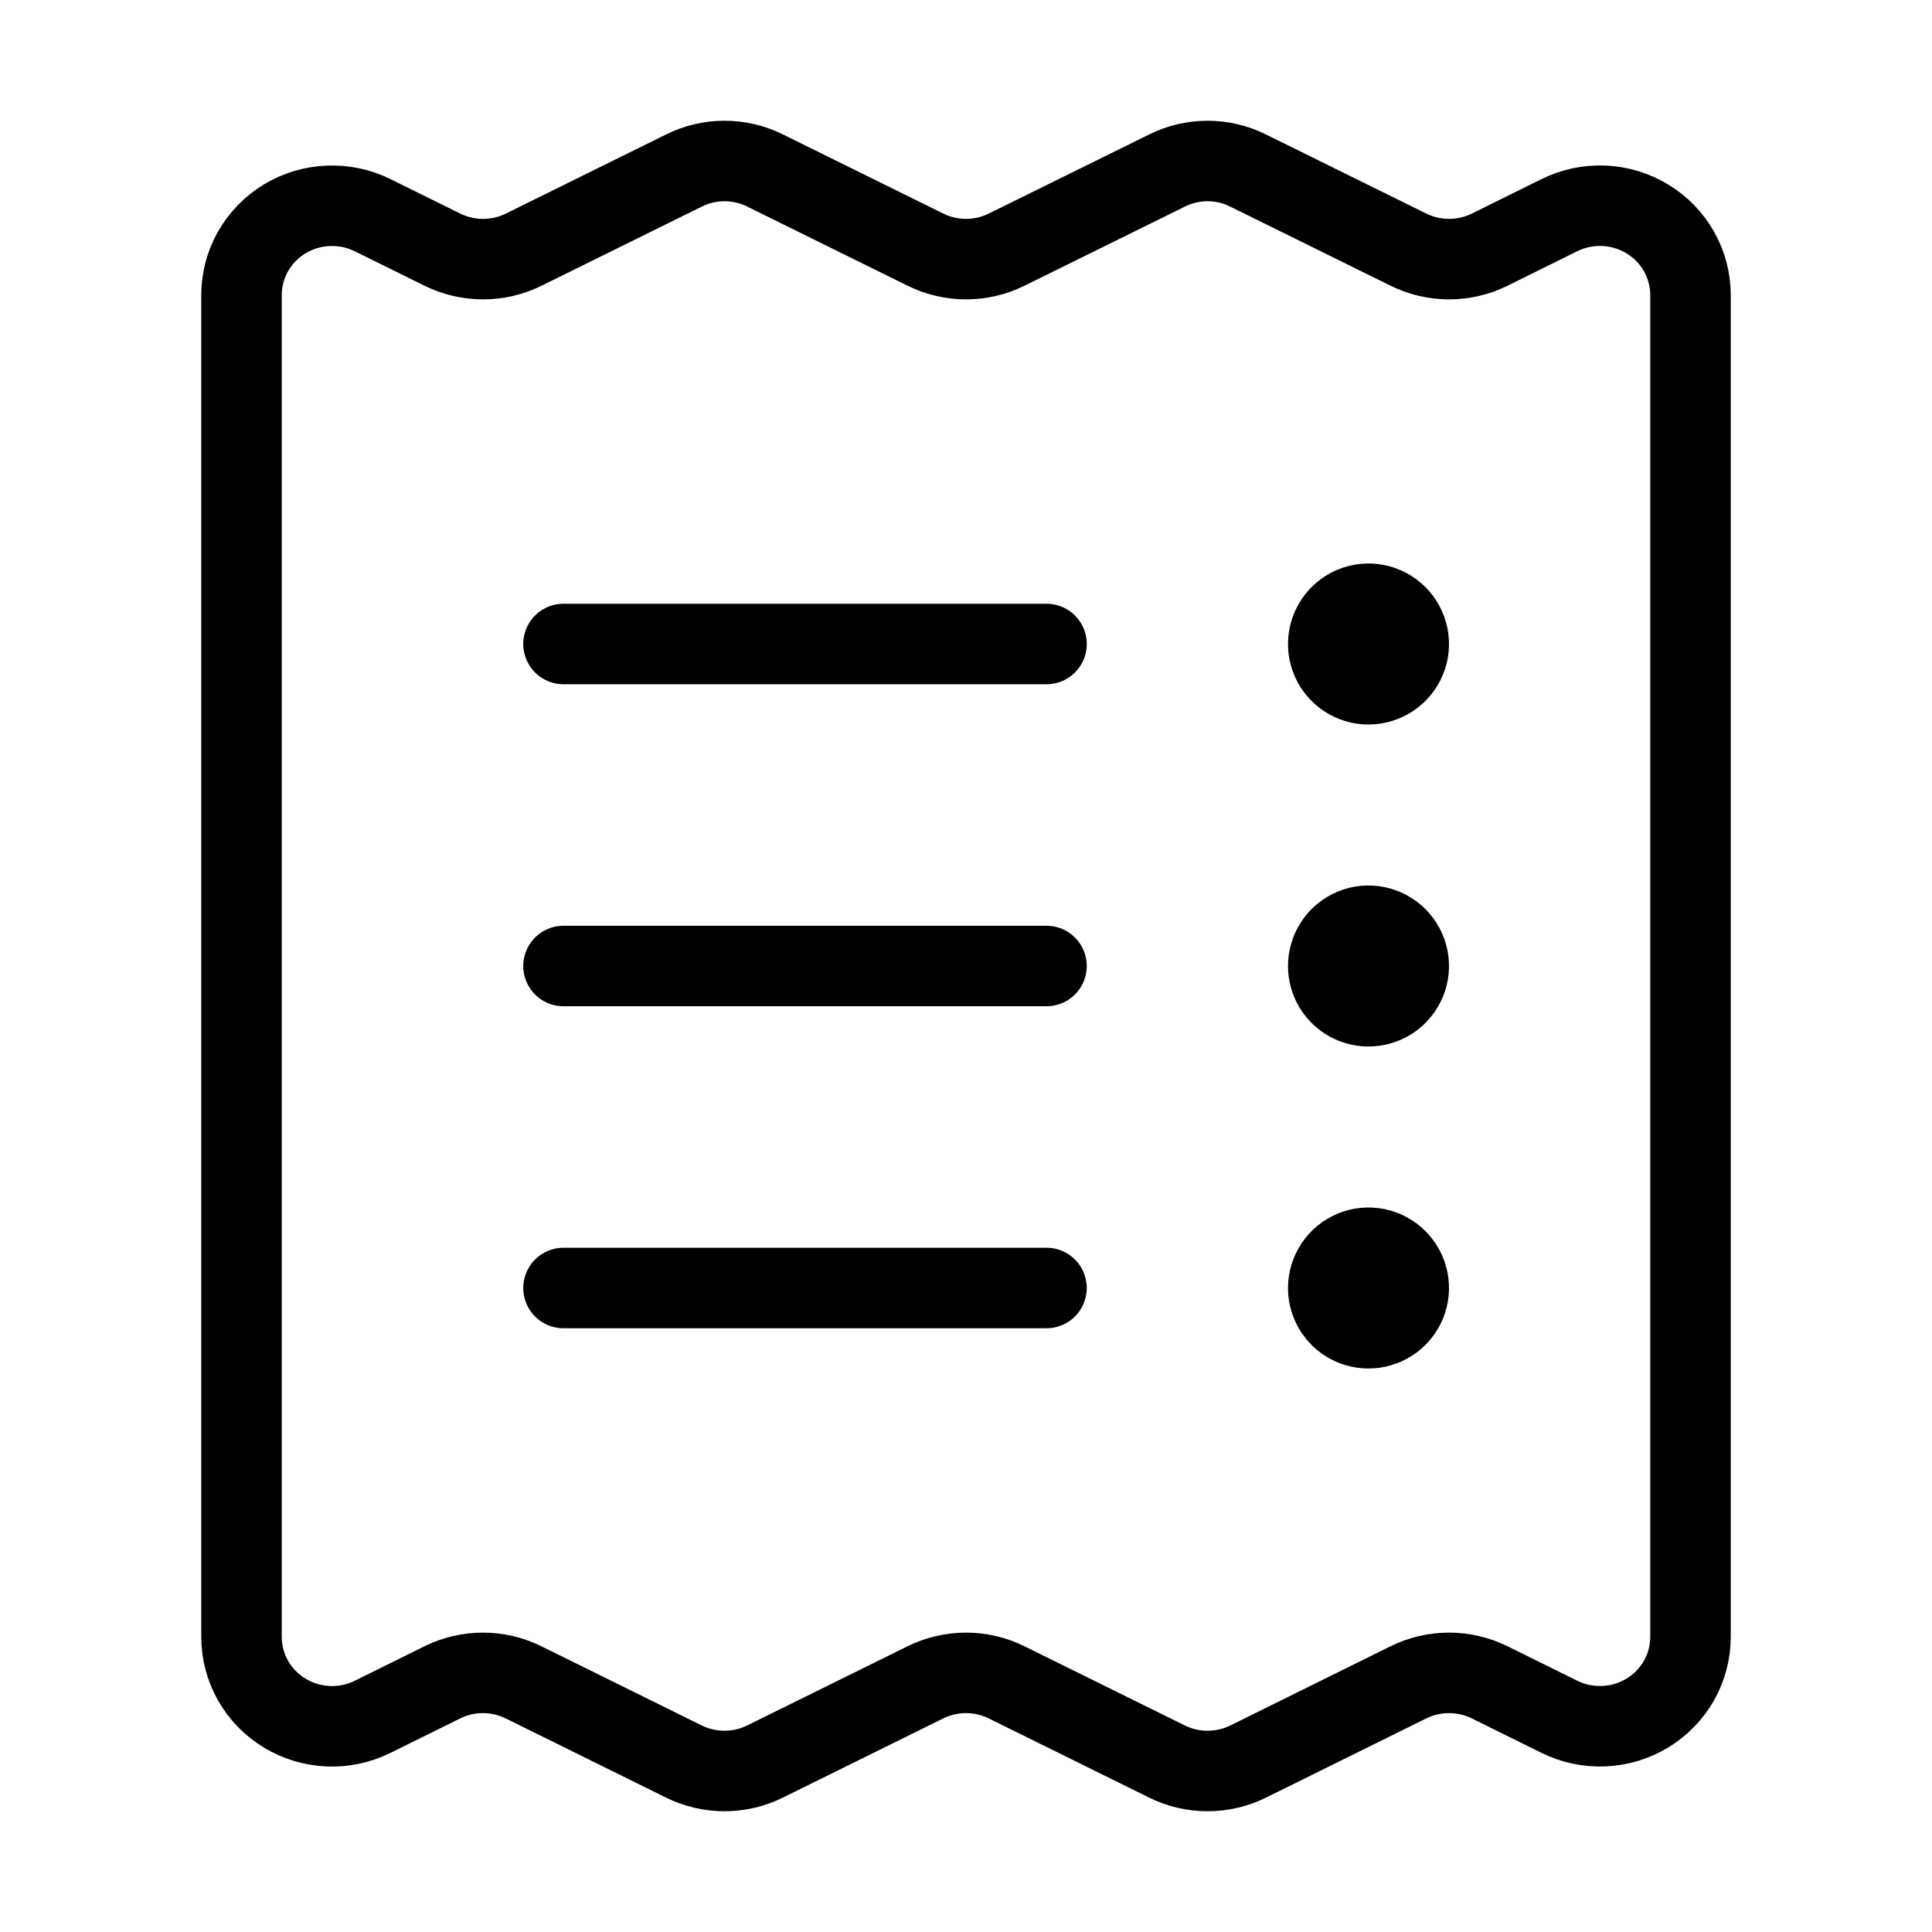
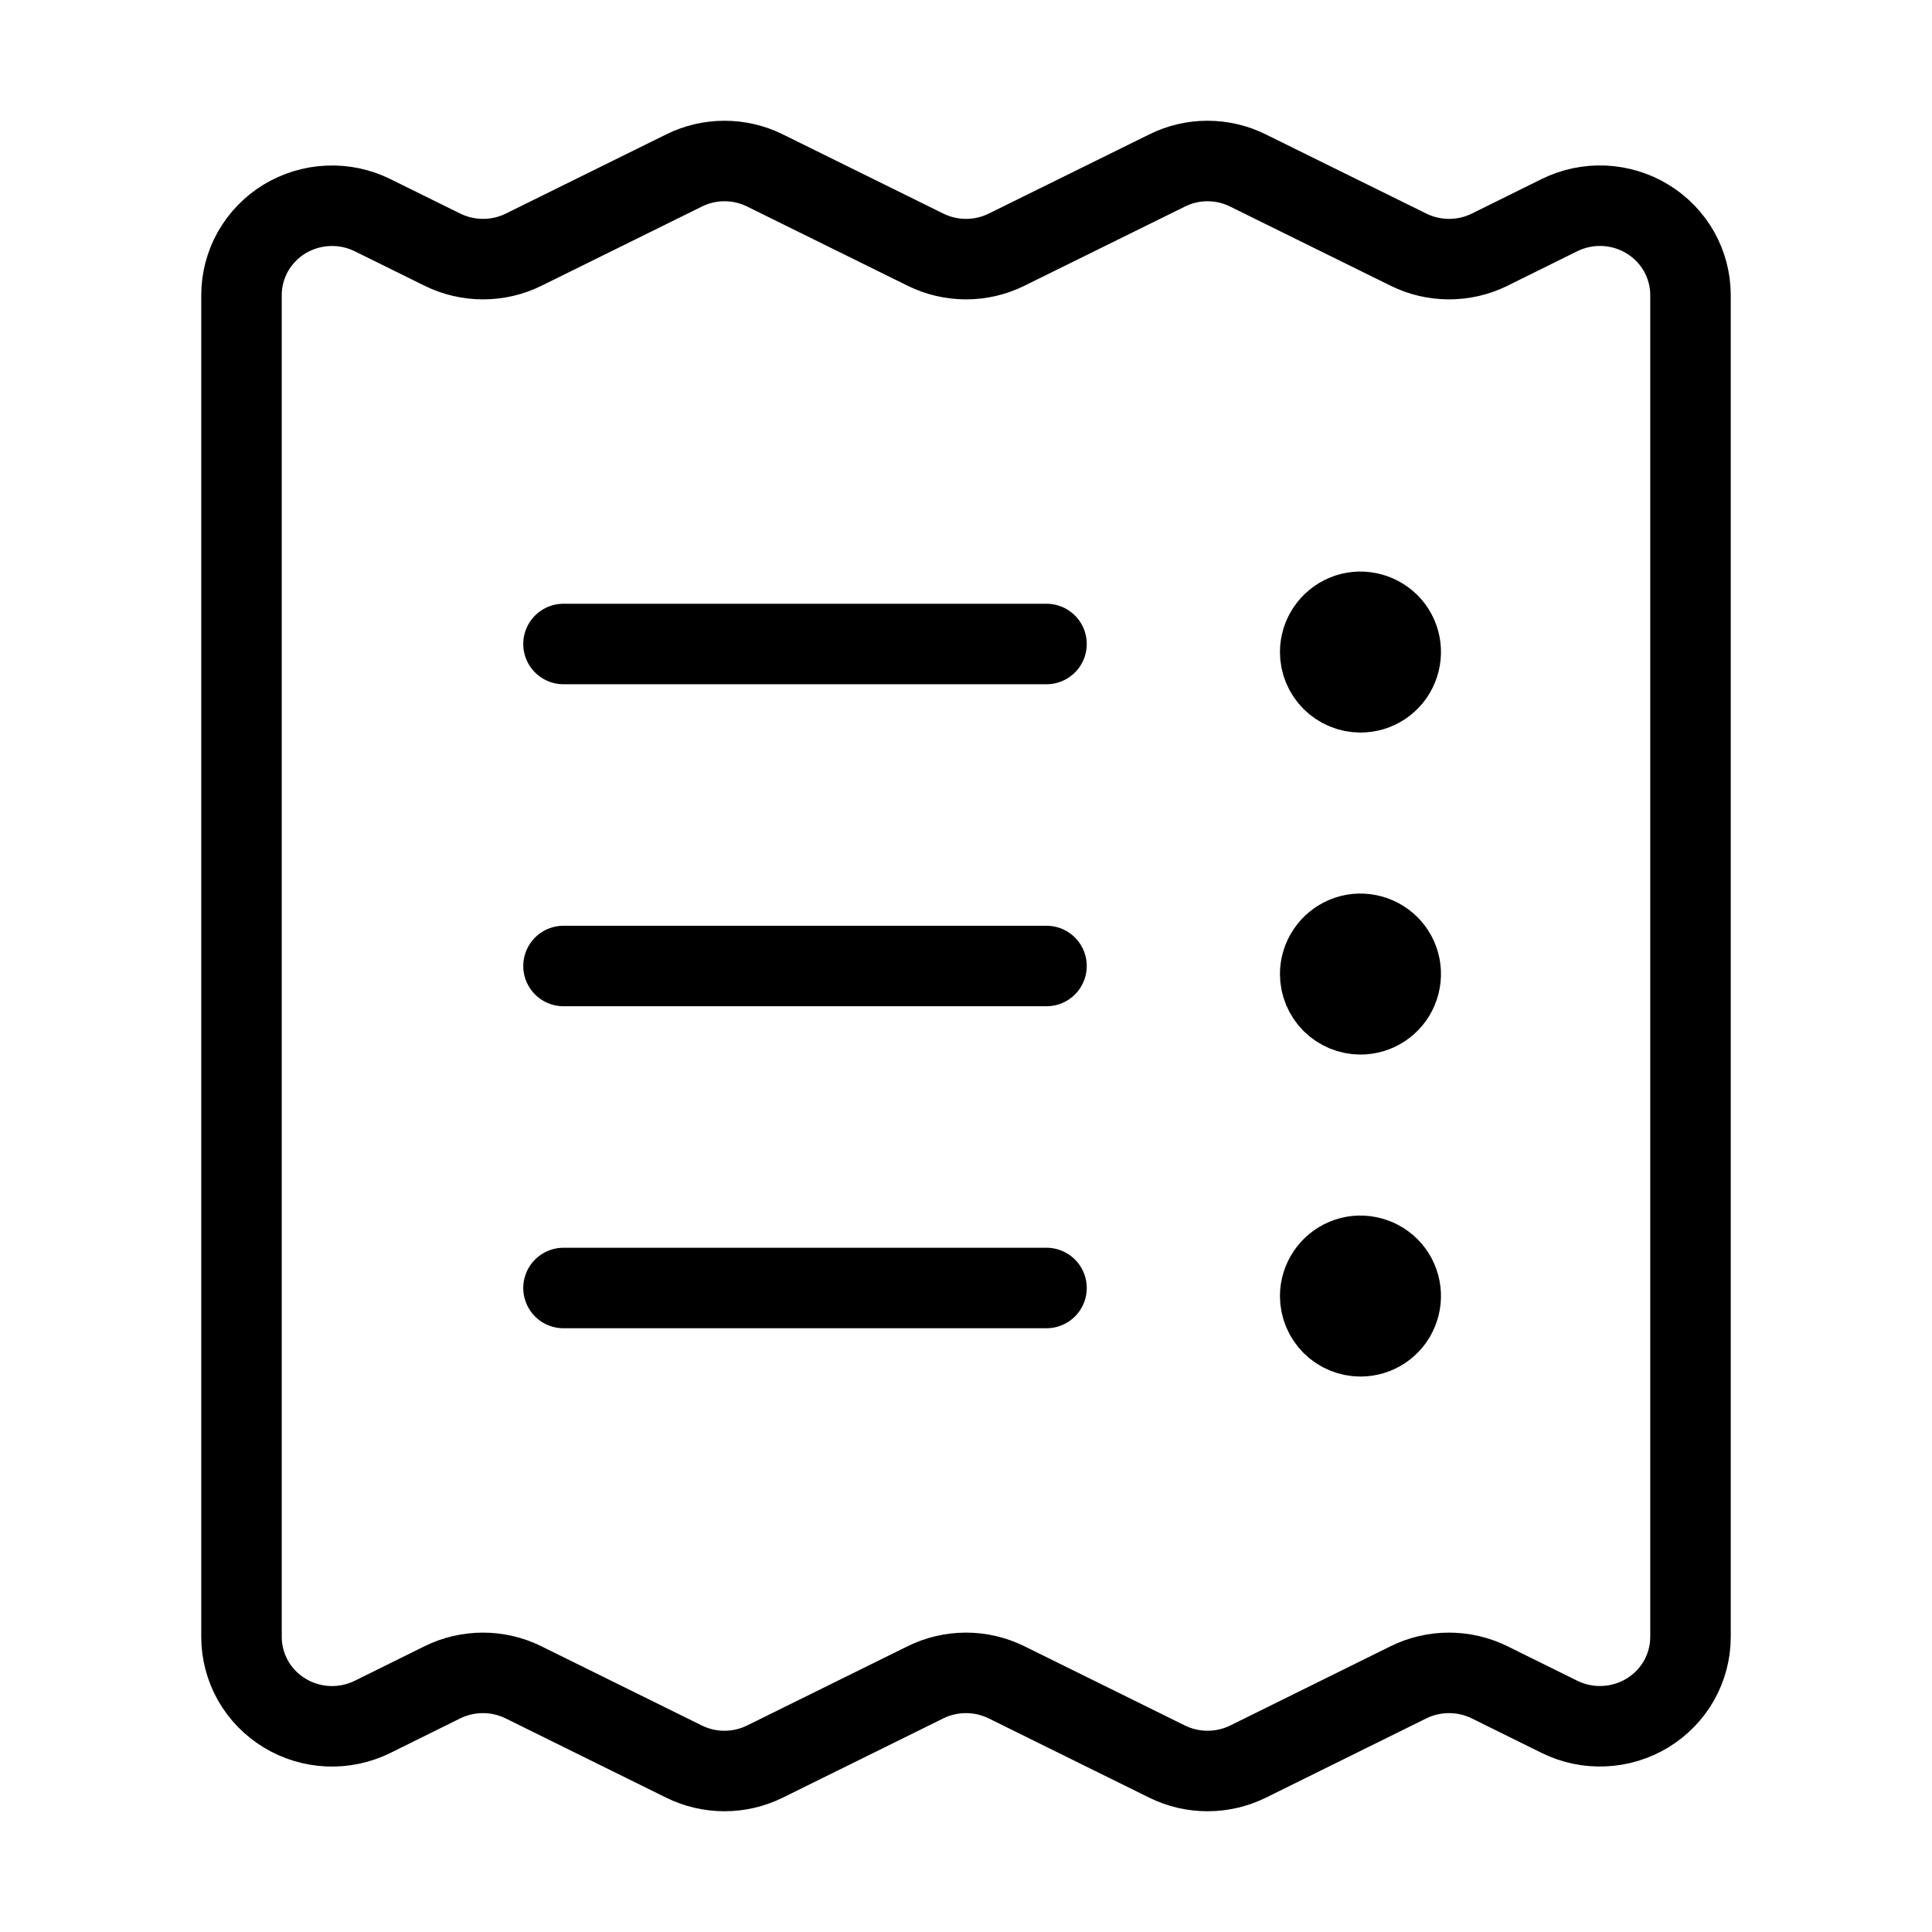
<svg xmlns="http://www.w3.org/2000/svg" data-token-name="offers" width="24" height="24" viewBox="0 0 24 24" fill="none">
+   <path d="M3 3.666V20.334C3 20.523 3.049 20.709 3.142 20.875C3.236 21.041 3.371 21.18 3.534 21.279C3.697 21.379 3.883 21.435 4.075 21.444C4.267 21.452 4.457 21.412 4.629 21.327L5.496 20.898C5.652 20.821 5.825 20.781 5.999 20.781C6.174 20.781 6.346 20.821 6.502 20.898L8.497 21.883C8.653 21.96 8.825 22 9 22C9.174 22 9.346 21.96 9.502 21.883L11.497 20.898C11.653 20.821 11.825 20.781 12 20.781C12.175 20.781 12.347 20.821 12.503 20.898L14.498 21.883C14.654 21.96 14.826 22 15.001 22C15.176 22 15.348 21.96 15.504 21.883L17.497 20.898C17.653 20.821 17.825 20.781 18 20.781C18.175 20.781 18.347 20.821 18.504 20.898L19.372 21.327C19.544 21.412 19.734 21.452 19.926 21.443C20.117 21.435 20.303 21.378 20.466 21.279C20.63 21.179 20.764 21.04 20.858 20.875C20.951 20.709 21 20.523 21 20.334V3.666C21 3.477 20.951 3.291 20.858 3.125C20.764 2.959 20.629 2.82 20.466 2.721C20.303 2.621 20.116 2.565 19.925 2.556C19.733 2.548 19.543 2.588 19.371 2.673L18.504 3.102C18.348 3.179 18.175 3.219 18.001 3.219C17.826 3.219 17.654 3.179 17.498 3.102L15.503 2.118C15.347 2.04 15.175 2 15 2C14.826 2 14.654 2.04 14.498 2.118L12.503 3.102C12.347 3.179 12.175 3.219 12.001 3.219C11.826 3.219 11.654 3.179 11.498 3.102L9.504 2.118C9.347 2.04 9.175 2 9 2C8.825 2 8.653 2.04 8.497 2.118L6.504 3.102C6.348 3.179 6.176 3.219 6.001 3.219C5.826 3.219 5.654 3.179 5.497 3.102L4.628 2.673C4.456 2.588 4.266 2.548 4.074 2.557C3.883 2.565 3.697 2.622 3.533 2.721C3.37 2.821 3.236 2.96 3.142 3.125C3.049 3.291 3 3.477 3 3.666Z" stroke="currentColor" fill="none" stroke-linecap="round" stroke-linejoin="round" />
+   <path d="M7 8H13" stroke="currentColor" fill="none" stroke-linecap="round" stroke-linejoin="round" />
+   <path d="M16.9 8.6C16.999 8.6 17.096 8.571 17.178 8.516C17.26 8.461 17.325 8.383 17.362 8.291C17.4 8.2 17.41 8.099 17.391 8.002C17.372 7.905 17.324 7.816 17.254 7.746C17.184 7.677 17.095 7.629 16.998 7.61C16.901 7.59 16.8 7.6 16.709 7.638C16.618 7.676 16.54 7.74 16.485 7.822C16.43 7.904 16.4 8.001 16.4 8.1C16.4 8.233 16.453 8.36 16.547 8.454C16.641 8.547 16.768 8.6 16.9 8.6Z" stroke="currentColor" fill="none" stroke-linecap="round" stroke-linejoin="round" />
+   <path d="M7 12H13" stroke="currentColor" fill="none" stroke-linecap="round" stroke-linejoin="round" />
+   <path d="M16.9 12.6C16.999 12.6 17.096 12.571 17.178 12.516C17.26 12.461 17.325 12.383 17.362 12.291C17.4 12.2 17.41 12.1 17.391 12.002C17.372 11.905 17.324 11.816 17.254 11.746C17.184 11.677 17.095 11.629 16.998 11.61C16.901 11.59 16.8 11.6 16.709 11.638C16.618 11.676 16.54 11.74 16.485 11.822C16.43 11.904 16.4 12.001 16.4 12.1C16.4 12.233 16.453 12.36 16.547 12.454C16.641 12.547 16.768 12.6 16.9 12.6Z" stroke="currentColor" fill="none" stroke-linecap="round" stroke-linejoin="round" />
  <path d="M7 16H13" stroke="currentColor" fill="none" stroke-linecap="round" stroke-linejoin="round" />
-   <path d="M17 17C17.198 17 17.391 16.941 17.556 16.831C17.72 16.722 17.848 16.565 17.924 16.383C18 16.2 18.019 15.999 17.981 15.805C17.942 15.611 17.847 15.433 17.707 15.293C17.567 15.153 17.389 15.058 17.195 15.019C17.001 14.981 16.8 15 16.617 15.076C16.435 15.152 16.278 15.28 16.169 15.444C16.059 15.609 16 15.802 16 16C16 16.265 16.105 16.52 16.293 16.707C16.48 16.895 16.735 17 17 17Z" fill="currentColor" />
-   <path d="M7 12H13" stroke="currentColor" fill="none" stroke-linecap="round" stroke-linejoin="round" />
-   <path d="M3 3.666V20.334C3 20.523 3.049 20.709 3.142 20.875C3.236 21.041 3.371 21.18 3.534 21.279C3.697 21.379 3.883 21.435 4.075 21.444C4.267 21.452 4.457 21.412 4.629 21.327L5.496 20.898C5.652 20.821 5.825 20.781 5.999 20.781C6.174 20.781 6.346 20.821 6.502 20.898L8.497 21.883C8.653 21.96 8.825 22 9 22C9.174 22 9.346 21.96 9.502 21.883L11.497 20.898C11.653 20.821 11.825 20.781 12 20.781C12.175 20.781 12.347 20.821 12.503 20.898L14.498 21.883C14.654 21.96 14.826 22 15.001 22C15.176 22 15.348 21.96 15.504 21.883L17.497 20.898C17.653 20.821 17.825 20.781 18 20.781C18.175 20.781 18.347 20.821 18.504 20.898L19.372 21.327C19.544 21.412 19.734 21.452 19.926 21.443C20.117 21.435 20.303 21.378 20.466 21.279C20.63 21.179 20.764 21.04 20.858 20.875C20.951 20.709 21 20.523 21 20.334V3.666C21 3.477 20.951 3.291 20.858 3.125C20.764 2.959 20.629 2.82 20.466 2.721C20.303 2.621 20.116 2.565 19.925 2.556C19.733 2.548 19.543 2.588 19.371 2.673L18.504 3.102C18.348 3.179 18.175 3.219 18.001 3.219C17.826 3.219 17.654 3.179 17.498 3.102L15.503 2.118C15.347 2.04 15.175 2 15 2C14.826 2 14.654 2.04 14.498 2.118L12.503 3.102C12.347 3.179 12.175 3.219 12.001 3.219C11.826 3.219 11.654 3.179 11.498 3.102L9.504 2.118C9.347 2.04 9.175 2 9 2C8.825 2 8.653 2.04 8.497 2.118L6.504 3.102C6.348 3.179 6.176 3.219 6.001 3.219C5.826 3.219 5.654 3.179 5.497 3.102L4.628 2.673C4.456 2.588 4.266 2.548 4.074 2.557C3.883 2.565 3.697 2.622 3.533 2.721C3.37 2.821 3.236 2.96 3.142 3.125C3.049 3.291 3 3.477 3 3.666Z" stroke="currentColor" fill="none" stroke-linecap="round" stroke-linejoin="round" />
-   <path d="M17 13C17.198 13 17.391 12.941 17.556 12.832C17.72 12.722 17.848 12.565 17.924 12.383C18 12.2 18.019 11.999 17.981 11.805C17.942 11.611 17.847 11.433 17.707 11.293C17.567 11.153 17.389 11.058 17.195 11.019C17.001 10.981 16.8 11 16.617 11.076C16.435 11.152 16.278 11.28 16.169 11.444C16.059 11.609 16 11.802 16 12C16 12.265 16.105 12.52 16.293 12.707C16.48 12.895 16.735 13 17 13Z" fill="currentColor" />
-   <path d="M7 8H13" stroke="currentColor" fill="none" stroke-linecap="round" stroke-linejoin="round" />
-   <path d="M17 9C17.198 9 17.391 8.941 17.556 8.831C17.72 8.722 17.848 8.565 17.924 8.383C18 8.2 18.019 7.999 17.981 7.805C17.942 7.611 17.847 7.433 17.707 7.293C17.567 7.153 17.389 7.058 17.195 7.019C17.001 6.981 16.8 7 16.617 7.076C16.435 7.152 16.278 7.28 16.169 7.444C16.059 7.609 16 7.802 16 8C16 8.265 16.105 8.52 16.293 8.707C16.48 8.895 16.735 9 17 9Z" fill="currentColor" />
+   <path d="M16.9 16.6C16.999 16.6 17.096 16.571 17.178 16.516C17.26 16.461 17.325 16.383 17.362 16.291C17.4 16.2 17.41 16.099 17.391 16.003C17.372 15.905 17.324 15.816 17.254 15.746C17.184 15.677 17.095 15.629 16.998 15.61C16.901 15.59 16.8 15.6 16.709 15.638C16.618 15.676 16.54 15.74 16.485 15.822C16.43 15.904 16.4 16.001 16.4 16.1C16.4 16.233 16.453 16.36 16.547 16.454C16.641 16.547 16.768 16.6 16.9 16.6Z" stroke="currentColor" fill="none" stroke-linecap="round" stroke-linejoin="round" />
</svg>
